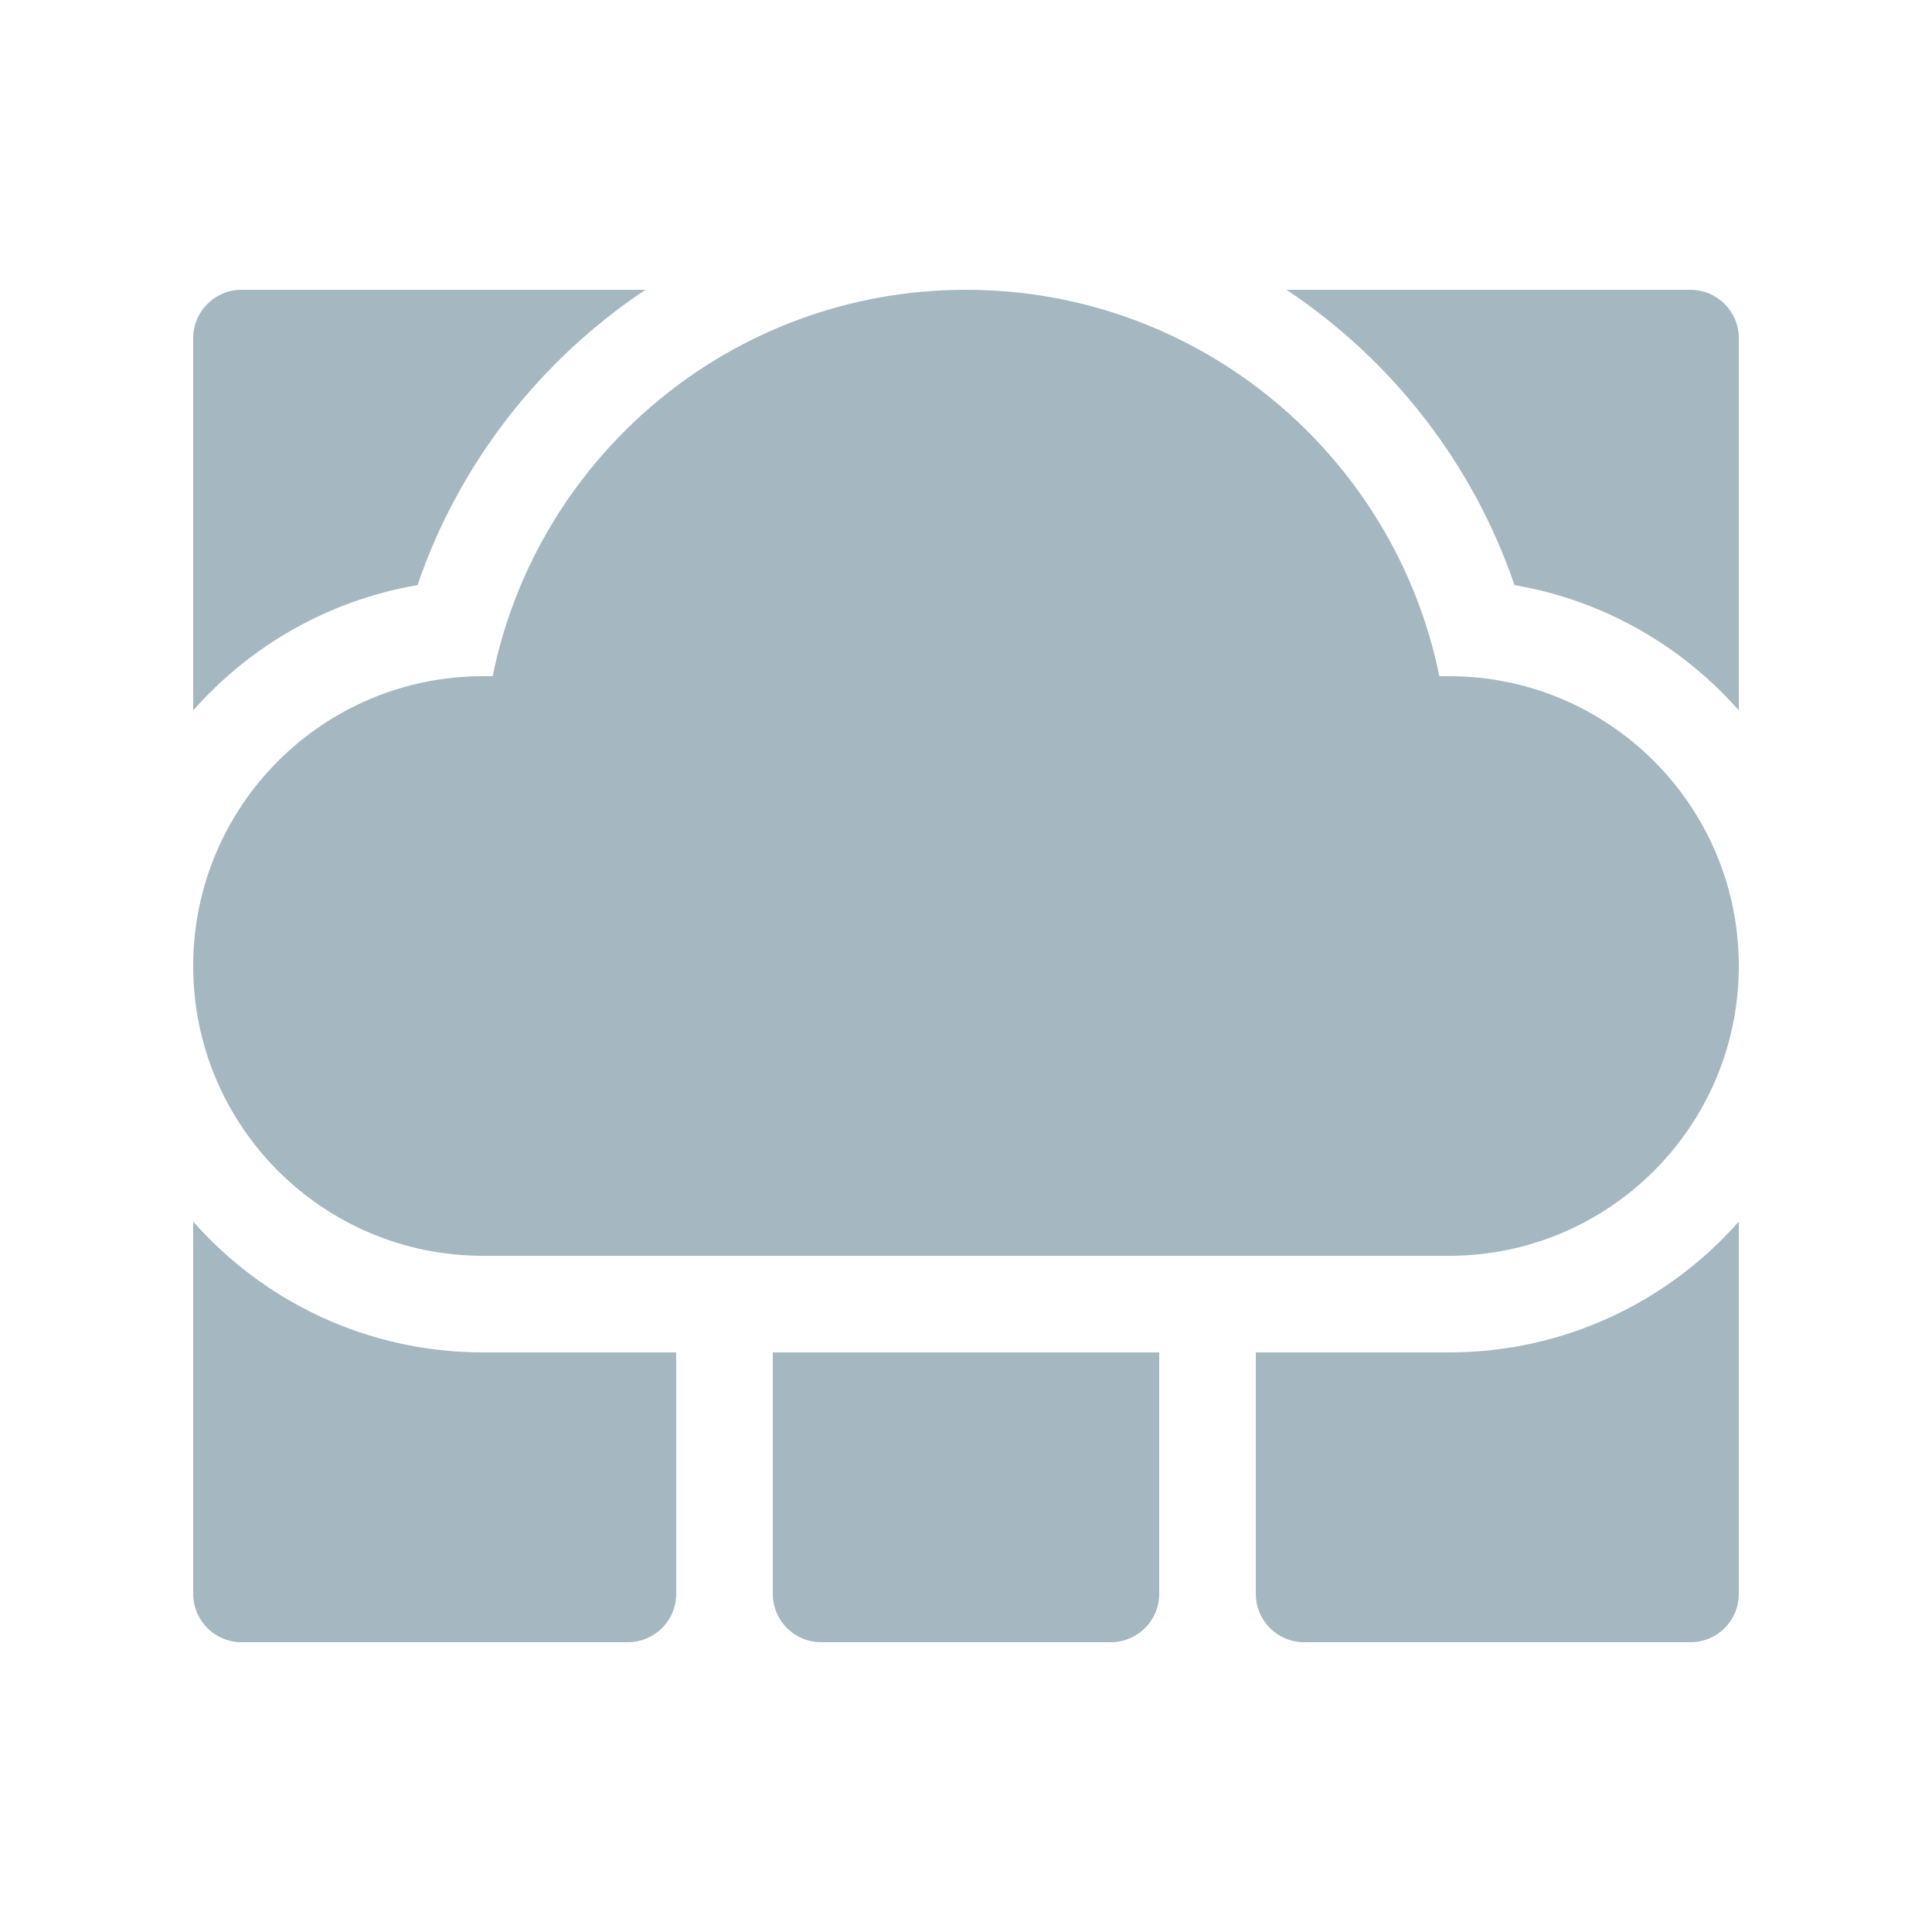
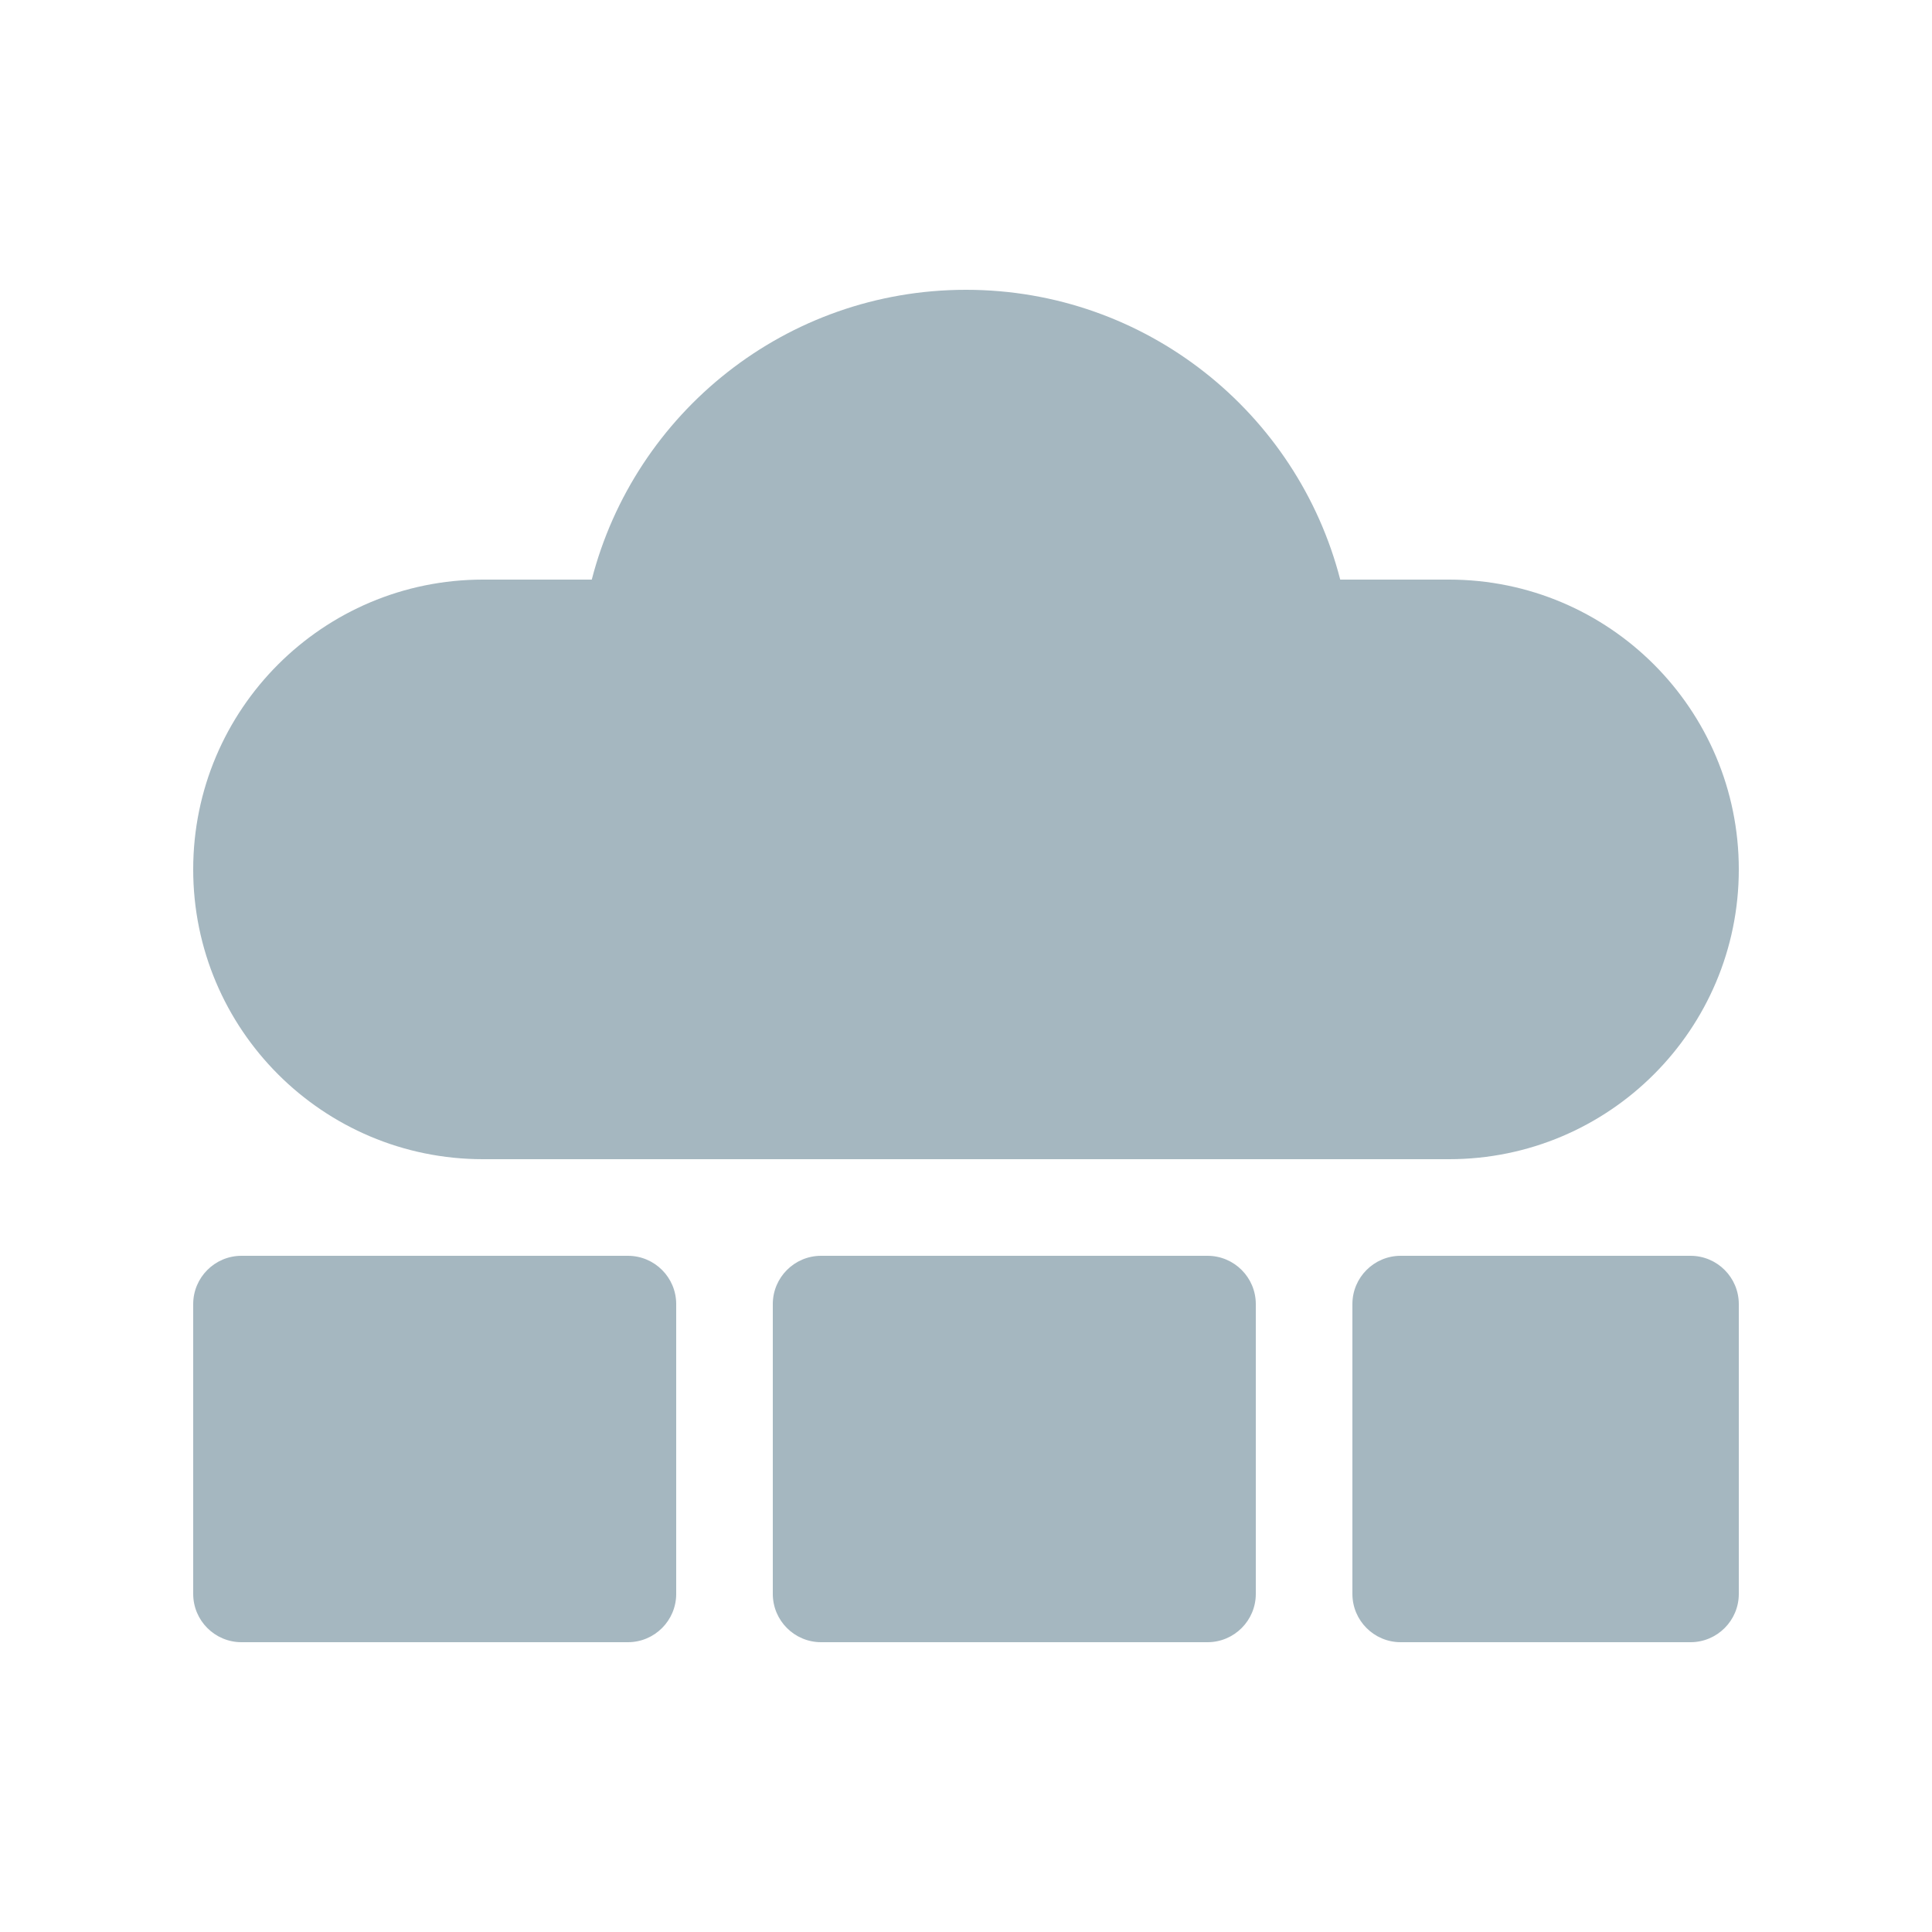
<svg xmlns="http://www.w3.org/2000/svg" width="20" height="20" viewBox="0 0 20 20" fill="none">
-   <path fill-rule="evenodd" clip-rule="evenodd" d="M18 10C18 8.343 16.657 7 15 7H14.9C14.437 4.718 12.419 3 10 3C7.581 3 5.563 4.718 5.1 7H5C3.343 7 2 8.343 2 10C2 11.657 3.343 13 5 13H7H13H15C16.657 13 18 11.657 18 10ZM15.678 6.057C15.247 4.796 14.408 3.725 13.318 3H17.5C17.776 3 18 3.224 18 3.5V7.354C17.409 6.684 16.597 6.214 15.678 6.057ZM4.322 6.057C4.753 4.796 5.592 3.725 6.682 3H2.5C2.224 3 2 3.224 2 3.5V7.354C2.591 6.684 3.403 6.214 4.322 6.057ZM2 16.5V12.646C2.733 13.476 3.805 14 5 14H7L7 16.5C7 16.776 6.776 17 6.5 17H2.5C2.224 17 2 16.776 2 16.5ZM8 16.5V14H12V16.5C12 16.776 11.776 17 11.5 17H8.5C8.224 17 8 16.776 8 16.5ZM13 16.5V14H15C16.195 14 17.267 13.476 18 12.646V16.5C18 16.776 17.776 17 17.5 17H13.5C13.224 17 13 16.776 13 16.5Z" fill="#A5B7C0" />
+   <path fill-rule="evenodd" clip-rule="evenodd" d="M10 3C8.136 3 6.57 4.275 6.126 6H5C3.343 6 2 7.343 2 9C2 10.657 3.343 12 5 12H15C16.657 12 18 10.657 18 9C18 7.343 16.657 6 15 6H13.874C13.43 4.275 11.864 3 10 3ZM2 16.5C2 16.776 2.224 17 2.5 17H6.5C6.776 17 7 16.776 7 16.5V13.5C7 13.224 6.776 13 6.5 13H2.5C2.224 13 2 13.224 2 13.5V16.5ZM8 16.5C8 16.776 8.224 17 8.5 17H12.5C12.776 17 13 16.776 13 16.5V13.5C13 13.224 12.776 13 12.5 13H8.5C8.224 13 8 13.224 8 13.5V16.5ZM14 13.5C14 13.224 14.224 13 14.5 13H17.5C17.776 13 18 13.224 18 13.5V16.5C18 16.776 17.776 17 17.5 17H14.5C14.224 17 14 16.776 14 16.5V13.5Z" fill="#A5B7C0" />
</svg>
